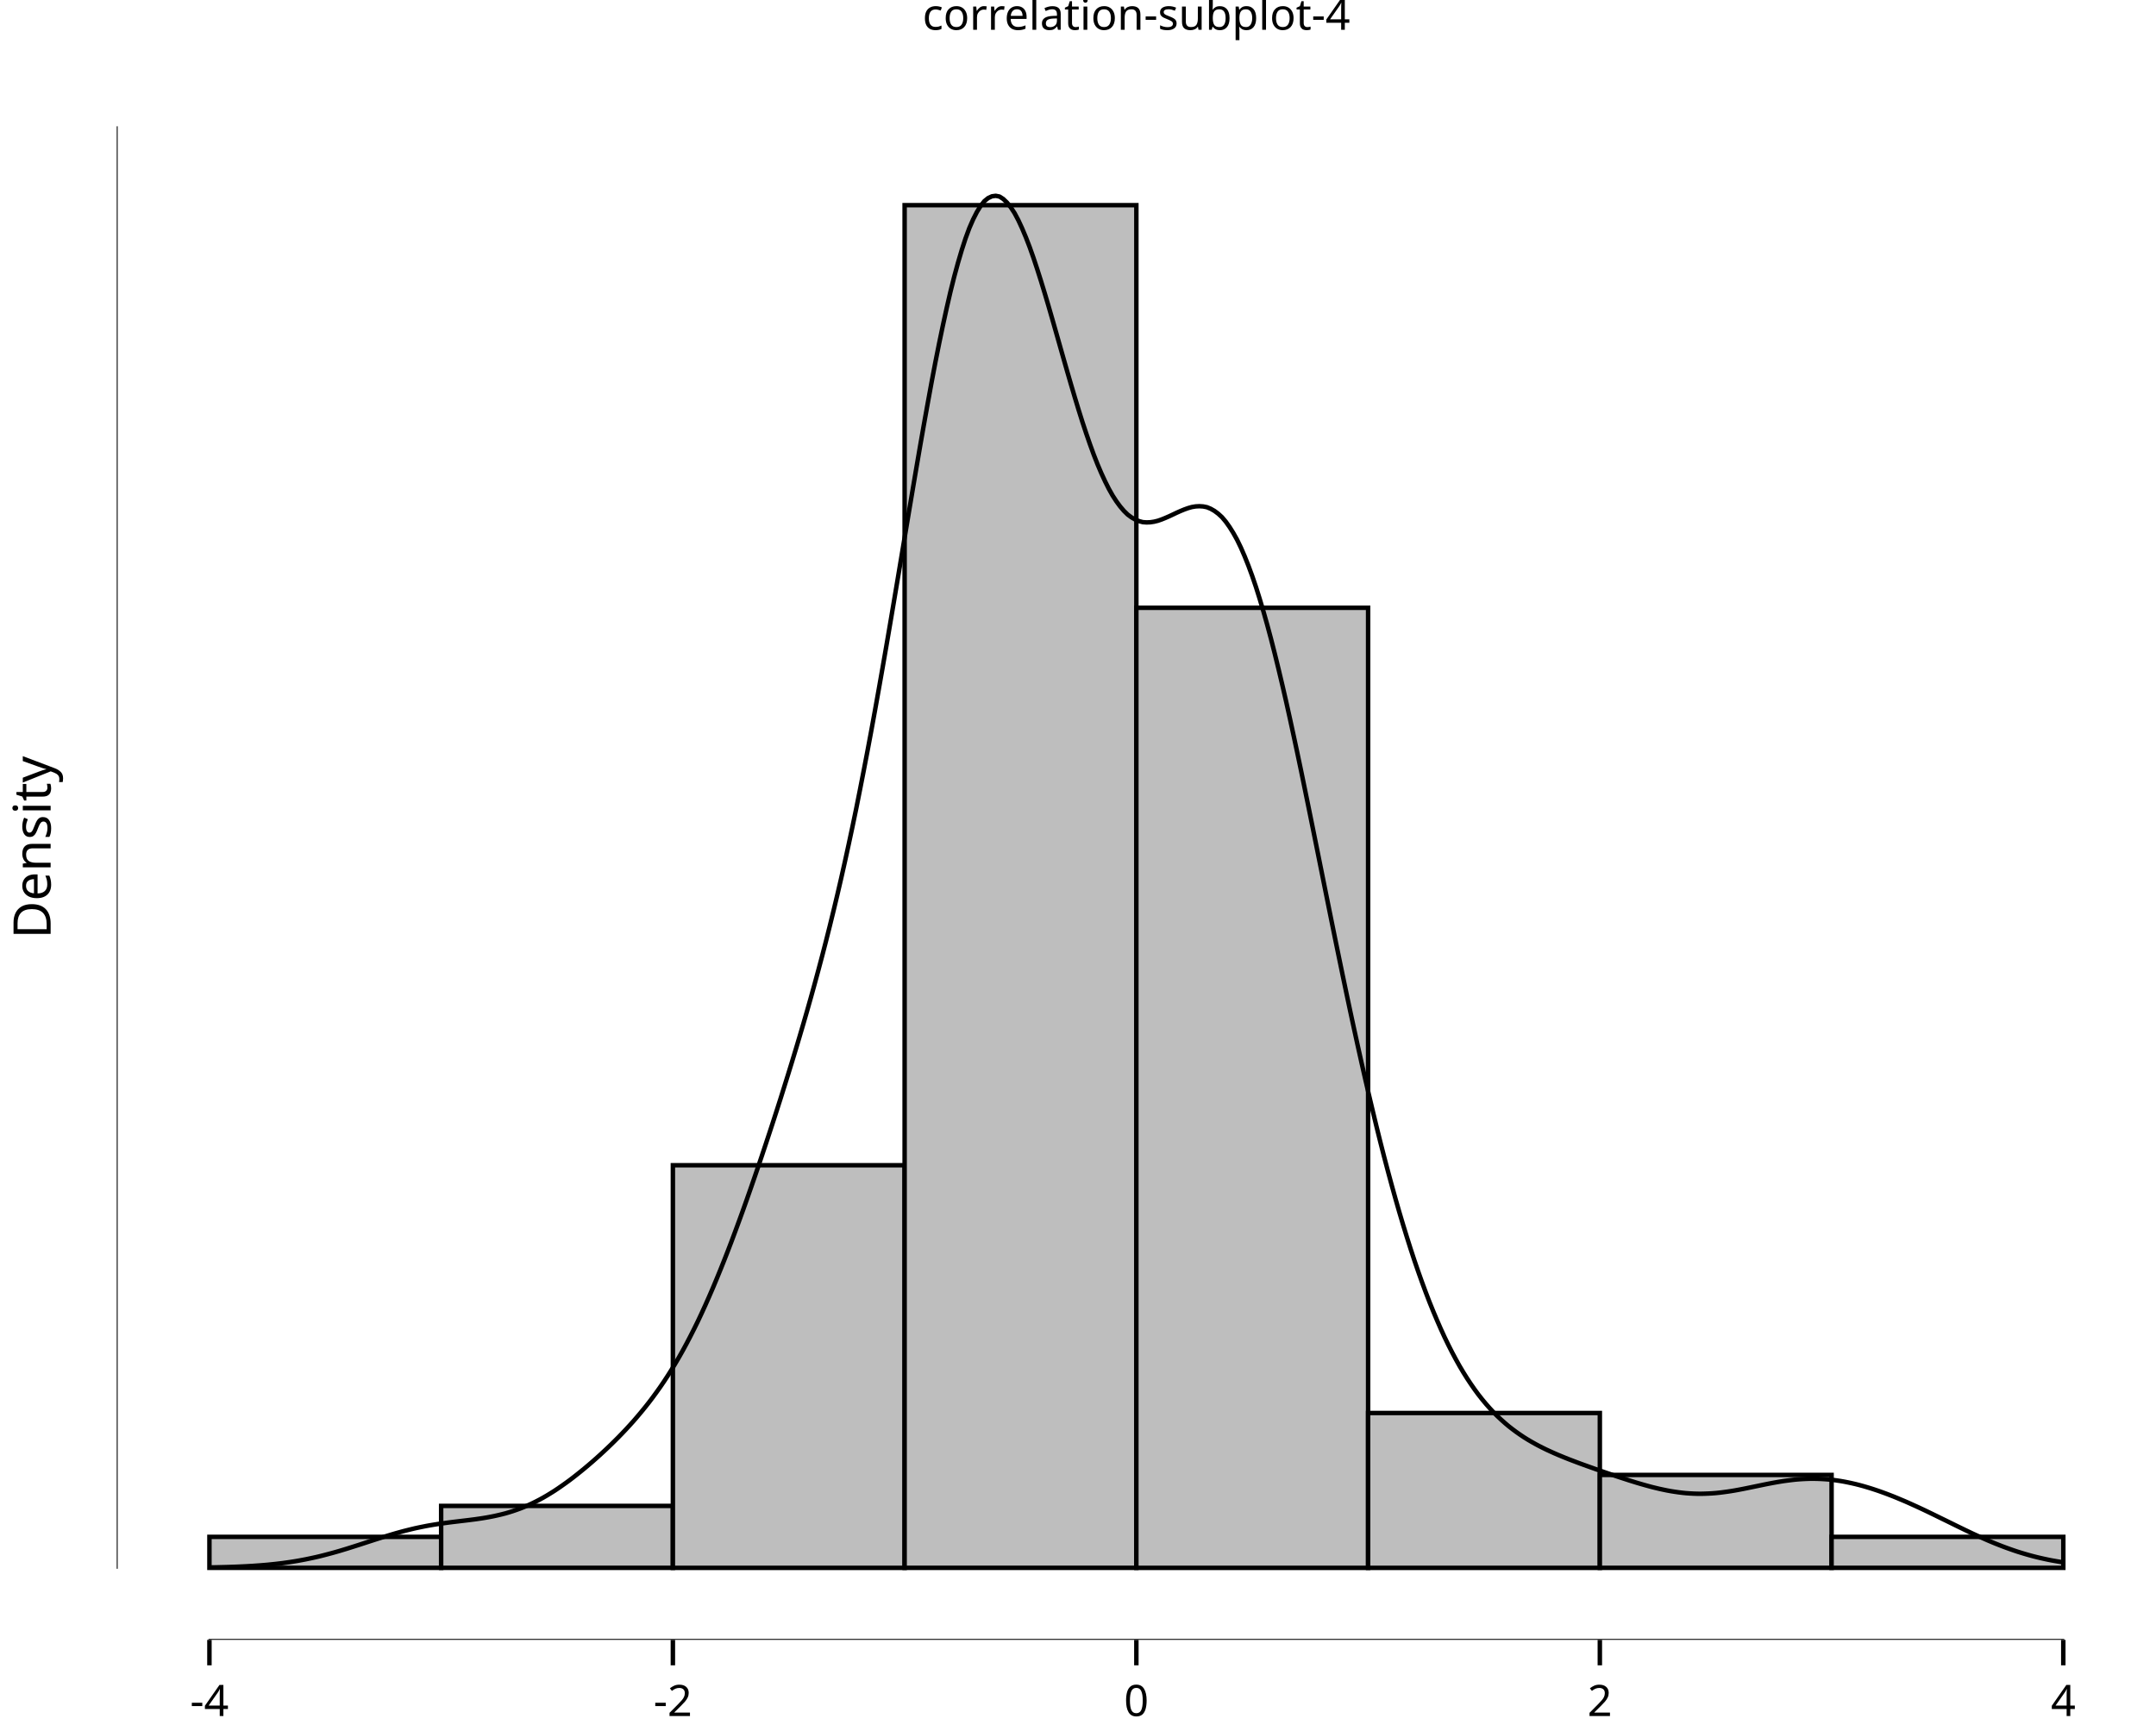
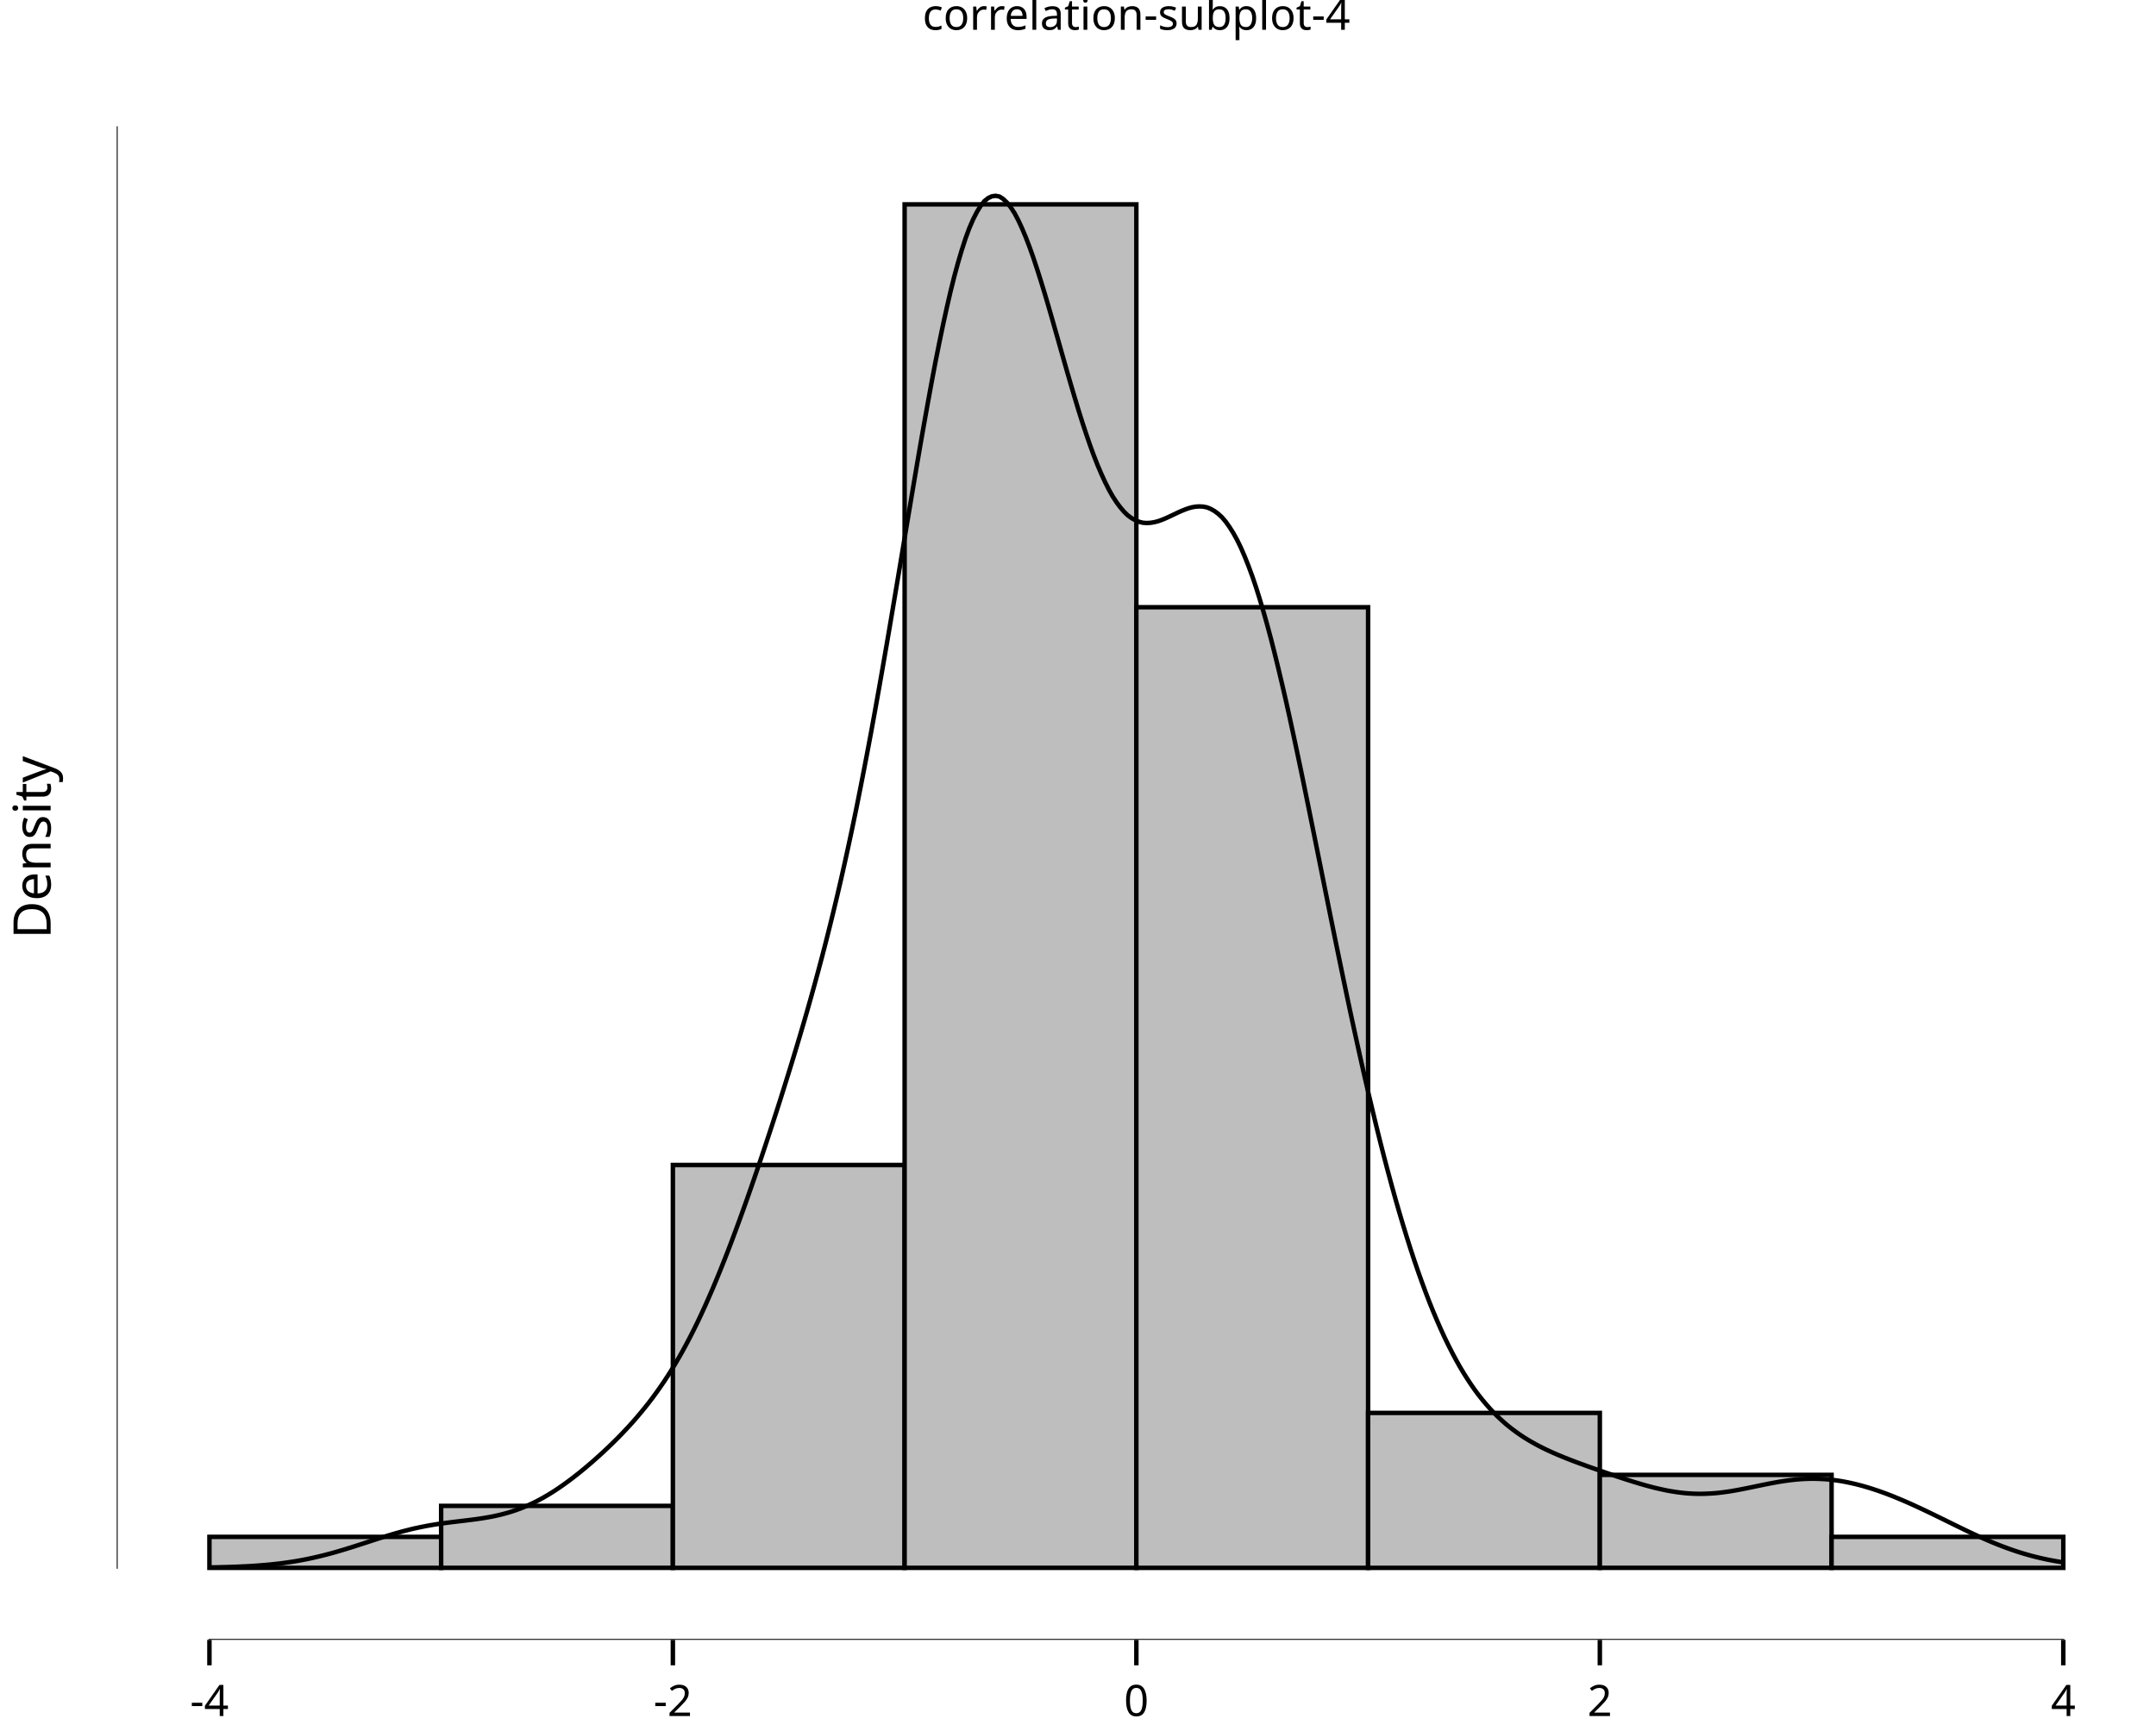
<svg xmlns="http://www.w3.org/2000/svg" class="svglite" data-engine-version="2.0" width="720.00pt" height="576.00pt" viewBox="0 0 720.00 576.00">
  <defs>
    <style type="text/css">
    .svglite line, .svglite polyline, .svglite polygon, .svglite path, .svglite rect, .svglite circle {
      fill: none;
      stroke: #000000;
      stroke-linecap: round;
      stroke-linejoin: round;
      stroke-miterlimit: 10.00;
    }
  </style>
  </defs>
  <rect width="100%" height="100%" style="stroke: none; fill: #FFFFFF;" />
  <defs>
    <clipPath id="cpMC4wMHw3MjAuMDB8MC4wMHw1NzYuMDA=">
      <rect x="0.00" y="0.00" width="720.00" height="576.00" />
    </clipPath>
  </defs>
  <g clip-path="url(#cpMC4wMHw3MjAuMDB8MC4wMHw1NzYuMDA=)">
    <rect x="0.00" y="0.00" width="720.00" height="576.00" style="stroke-width: 10.67; stroke: none;" />
  </g>
  <defs>
    <clipPath id="cpMzguOTh8NzIwLjAwfDE4LjQyfDU0Ny41OA==">
      <rect x="38.98" y="18.42" width="681.02" height="529.15" />
    </clipPath>
  </defs>
  <g clip-path="url(#cpMzguOTh8NzIwLjAwfDE4LjQyfDU0Ny41OA==)">
    <rect x="38.98" y="18.42" width="681.02" height="529.15" style="stroke-width: 10.67; stroke: none;" />
    <polyline points="69.94,523.53 689.04,42.48 " style="stroke-width: 1.07; stroke: none; stroke-linecap: butt;" />
-     <rect x="69.94" y="513.18" width="77.39" height="10.34" style="stroke-width: 1.49; stroke-linecap: butt; stroke-linejoin: miter; fill: #BEBEBE;" />
-     <rect x="147.32" y="502.84" width="77.39" height="20.68" style="stroke-width: 1.49; stroke-linecap: butt; stroke-linejoin: miter; fill: #BEBEBE;" />
-     <rect x="224.71" y="389.09" width="77.39" height="134.44" style="stroke-width: 1.49; stroke-linecap: butt; stroke-linejoin: miter; fill: #BEBEBE;" />
-     <rect x="302.10" y="68.51" width="77.39" height="455.01" style="stroke-width: 1.49; stroke-linecap: butt; stroke-linejoin: miter; fill: #BEBEBE;" />
-     <rect x="379.49" y="202.95" width="77.39" height="320.58" style="stroke-width: 1.49; stroke-linecap: butt; stroke-linejoin: miter; fill: #BEBEBE;" />
-     <rect x="456.88" y="471.82" width="77.39" height="51.71" style="stroke-width: 1.49; stroke-linecap: butt; stroke-linejoin: miter; fill: #BEBEBE;" />
-     <rect x="534.27" y="492.50" width="77.39" height="31.02" style="stroke-width: 1.49; stroke-linecap: butt; stroke-linejoin: miter; fill: #BEBEBE;" />
-     <rect x="611.66" y="513.18" width="77.39" height="10.34" style="stroke-width: 1.49; stroke-linecap: butt; stroke-linejoin: miter; fill: #BEBEBE;" />
-     <polyline points="70.54,523.38 71.80,523.36 73.06,523.33 74.32,523.30 75.58,523.27 76.84,523.23 78.10,523.19 79.36,523.14 80.62,523.08 81.88,523.02 83.14,522.95 84.40,522.88 85.66,522.79 86.92,522.70 88.18,522.60 89.43,522.49 90.69,522.36 91.95,522.23 93.21,522.08 94.47,521.93 95.73,521.75 96.99,521.57 98.25,521.37 99.51,521.16 100.77,520.93 102.03,520.69 103.29,520.43 104.55,520.16 105.81,519.88 107.07,519.58 108.33,519.26 109.59,518.93 110.85,518.59 112.11,518.24 113.36,517.88 114.62,517.50 115.88,517.12 117.14,516.72 118.40,516.32 119.66,515.92 120.92,515.51 122.18,515.10 123.44,514.69 124.70,514.28 125.96,513.88 127.22,513.48 128.48,513.08 129.74,512.70 131.00,512.32 132.26,511.95 133.52,511.60 134.78,511.26 136.04,510.94 137.30,510.63 138.55,510.33 139.81,510.06 141.07,509.80 142.33,509.55 143.59,509.32 144.85,509.11 146.11,508.91 147.37,508.72 148.63,508.55 149.89,508.38 151.15,508.22 152.41,508.07 153.67,507.92 154.93,507.77 156.19,507.62 157.45,507.46 158.71,507.30 159.97,507.12 161.23,506.93 162.49,506.72 163.74,506.49 165.00,506.24 166.26,505.96 167.52,505.66 168.78,505.34 170.04,504.97 171.30,504.57 172.56,504.14 173.82,503.68 175.08,503.17 176.34,502.63 177.60,502.05 178.86,501.43 180.12,500.78 181.38,500.09 182.64,499.36 183.90,498.59 185.16,497.80 186.42,496.96 187.67,496.09 188.93,495.20 190.19,494.28 191.45,493.32 192.71,492.33 193.97,491.32 195.23,490.29 196.49,489.23 197.75,488.15 199.01,487.04 200.27,485.91 201.53,484.75 202.79,483.57 204.05,482.36 205.31,481.12 206.57,479.86 207.83,478.56 209.09,477.23 210.35,475.86 211.61,474.46 212.86,473.01 214.12,471.51 215.38,469.97 216.64,468.38 217.90,466.72 219.16,465.00 220.42,463.23 221.68,461.39 222.94,459.47 224.20,457.47 225.46,455.40 226.72,453.26 227.98,451.03 229.24,448.71 230.50,446.30 231.76,443.82 233.02,441.26 234.28,438.58 235.54,435.83 236.79,433.01 238.05,430.10 239.31,427.09 240.57,424.01 241.83,420.87 243.09,417.65 244.35,414.35 245.61,410.98 246.87,407.56 248.13,404.09 249.39,400.55 250.65,396.96 251.91,393.32 253.17,389.64 254.43,385.91 255.69,382.13 256.95,378.32 258.21,374.47 259.47,370.57 260.73,366.63 261.98,362.63 263.24,358.60 264.50,354.51 265.76,350.36 267.02,346.14 268.28,341.86 269.54,337.51 270.80,333.06 272.06,328.51 273.32,323.86 274.58,319.12 275.84,314.25 277.10,309.24 278.36,304.10 279.62,298.83 280.88,293.41 282.14,287.80 283.40,282.04 284.66,276.14 285.92,270.08 287.17,263.81 288.43,257.38 289.69,250.81 290.95,244.09 292.21,237.20 293.47,230.16 294.73,223.01 295.99,215.76 297.25,208.39 298.51,200.95 299.77,193.45 301.03,185.92 302.29,178.38 303.55,170.85 304.81,163.38 306.07,155.96 307.33,148.63 308.59,141.47 309.85,134.47 311.10,127.64 312.36,121.01 313.62,114.69 314.88,108.65 316.14,102.89 317.40,97.43 318.66,92.39 319.92,87.76 321.18,83.49 322.44,79.61 323.70,76.19 324.96,73.29 326.22,70.81 327.48,68.76 328.74,67.16 330.00,66.14 331.26,65.55 332.52,65.38 333.78,65.63 335.04,66.44 336.29,67.64 337.55,69.22 338.81,71.15 340.07,73.52 341.33,76.24 342.59,79.23 343.85,82.49 345.11,86.04 346.37,89.84 347.63,93.80 348.89,97.92 350.15,102.17 351.41,106.53 352.67,110.94 353.93,115.37 355.19,119.81 356.45,124.21 357.71,128.54 358.97,132.79 360.23,136.94 361.48,140.92 362.74,144.72 364.00,148.36 365.26,151.82 366.52,155.03 367.78,157.99 369.04,160.72 370.30,163.23 371.56,165.47 372.82,167.41 374.08,169.12 375.34,170.60 376.60,171.83 377.86,172.76 379.12,173.48 380.38,174.01 381.64,174.35 382.90,174.44 384.16,174.39 385.41,174.20 386.67,173.89 387.93,173.45 389.19,172.94 390.45,172.39 391.71,171.80 392.97,171.20 394.23,170.64 395.49,170.12 396.75,169.67 398.01,169.31 399.27,169.10 400.53,169.03 401.79,169.11 403.05,169.36 404.31,169.88 405.57,170.60 406.83,171.54 408.09,172.70 409.35,174.19 410.60,175.95 411.86,177.96 413.12,180.22 414.38,182.82 415.64,185.72 416.90,188.87 418.16,192.28 419.42,195.98 420.68,199.98 421.94,204.21 423.20,208.67 424.46,213.36 425.72,218.31 426.98,223.45 428.24,228.75 429.50,234.22 430.76,239.89 432.02,245.68 433.28,251.57 434.54,257.56 435.79,263.66 437.05,269.82 438.31,276.02 439.57,282.26 440.83,288.52 442.09,294.78 443.35,301.03 444.61,307.26 445.87,313.46 447.13,319.59 448.39,325.67 449.65,331.69 450.91,337.63 452.17,343.46 453.43,349.21 454.69,354.86 455.95,360.41 457.21,365.82 458.47,371.12 459.72,376.31 460.98,381.38 462.24,386.30 463.50,391.08 464.76,395.74 466.02,400.27 467.28,404.66 468.54,408.89 469.80,412.99 471.06,416.97 472.32,420.81 473.58,424.48 474.84,428.02 476.10,431.43 477.36,434.72 478.62,437.83 479.88,440.82 481.14,443.70 482.40,446.45 483.66,449.05 484.91,451.52 486.17,453.88 487.43,456.14 488.69,458.26 489.95,460.27 491.21,462.17 492.47,463.98 493.73,465.69 494.99,467.29 496.25,468.80 497.51,470.23 498.77,471.59 500.03,472.84 501.29,474.03 502.55,475.15 503.81,476.22 505.07,477.20 506.33,478.14 507.59,479.02 508.84,479.86 510.10,480.65 511.36,481.39 512.62,482.10 513.88,482.78 515.14,483.42 516.40,484.04 517.66,484.62 518.92,485.19 520.18,485.74 521.44,486.26 522.70,486.78 523.96,487.28 525.22,487.76 526.48,488.24 527.74,488.71 529.00,489.17 530.26,489.62 531.52,490.07 532.78,490.52 534.03,490.96 535.29,491.40 536.55,491.83 537.81,492.26 539.07,492.69 540.33,493.11 541.59,493.52 542.85,493.93 544.11,494.34 545.37,494.73 546.63,495.12 547.89,495.49 549.15,495.85 550.41,496.20 551.67,496.54 552.93,496.85 554.19,497.15 555.45,497.42 556.71,497.68 557.97,497.91 559.22,498.11 560.48,498.29 561.74,498.45 563.00,498.58 564.26,498.67 565.52,498.74 566.78,498.78 568.04,498.79 569.30,498.76 570.56,498.71 571.82,498.64 573.08,498.54 574.34,498.41 575.60,498.25 576.86,498.08 578.12,497.89 579.38,497.68 580.64,497.45 581.90,497.21 583.15,496.96 584.41,496.70 585.67,496.44 586.93,496.18 588.19,495.92 589.45,495.66 590.71,495.41 591.97,495.17 593.23,494.94 594.49,494.73 595.75,494.53 597.01,494.36 598.27,494.20 599.53,494.06 600.79,493.95 602.05,493.87 603.31,493.81 604.57,493.77 605.83,493.77 607.09,493.80 608.34,493.85 609.60,493.93 610.86,494.03 612.12,494.17 613.38,494.34 614.64,494.53 615.90,494.75 617.16,495.00 618.42,495.27 619.68,495.56 620.94,495.88 622.20,496.22 623.46,496.59 624.72,496.97 625.98,497.38 627.24,497.80 628.50,498.25 629.76,498.71 631.02,499.19 632.28,499.68 633.53,500.19 634.79,500.72 636.05,501.25 637.31,501.80 638.57,502.37 639.83,502.94 641.09,503.52 642.35,504.11 643.61,504.71 644.87,505.32 646.13,505.93 647.39,506.55 648.65,507.17 649.91,507.78 651.17,508.40 652.43,509.02 653.69,509.64 654.95,510.25 656.21,510.86 657.46,511.46 658.72,512.06 659.98,512.64 661.24,513.21 662.50,513.77 663.76,514.33 665.02,514.86 666.28,515.38 667.54,515.88 668.80,516.37 670.06,516.84 671.32,517.29 672.58,517.73 673.84,518.15 675.10,518.54 676.36,518.92 677.62,519.28 678.88,519.62 680.14,519.94 681.40,520.24 682.65,520.52 683.91,520.79 685.17,521.04 686.43,521.26 687.69,521.48 688.95,521.68 " style="stroke-width: 1.49; stroke-linecap: butt;" />
+     <rect x="69.94" y="513.18" width="77.39" height="10.35" style="stroke-width: 1.49; stroke-linecap: butt; stroke-linejoin: miter; fill: #BEBEBE;" />
+     <rect x="147.32" y="502.83" width="77.39" height="20.69" style="stroke-width: 1.49; stroke-linecap: butt; stroke-linejoin: miter; fill: #BEBEBE;" />
+     <rect x="224.71" y="389.01" width="77.39" height="134.52" style="stroke-width: 1.49; stroke-linecap: butt; stroke-linejoin: miter; fill: #BEBEBE;" />
+     <rect x="302.10" y="68.24" width="77.39" height="455.28" style="stroke-width: 1.49; stroke-linecap: butt; stroke-linejoin: miter; fill: #BEBEBE;" />
+     <rect x="379.49" y="202.76" width="77.39" height="320.77" style="stroke-width: 1.49; stroke-linecap: butt; stroke-linejoin: miter; fill: #BEBEBE;" />
+     <rect x="456.88" y="471.79" width="77.39" height="51.74" style="stroke-width: 1.49; stroke-linecap: butt; stroke-linejoin: miter; fill: #BEBEBE;" />
+     <rect x="534.27" y="492.48" width="77.39" height="31.04" style="stroke-width: 1.49; stroke-linecap: butt; stroke-linejoin: miter; fill: #BEBEBE;" />
+     <rect x="611.66" y="513.18" width="77.39" height="10.35" style="stroke-width: 1.49; stroke-linecap: butt; stroke-linejoin: miter; fill: #BEBEBE;" />
+     <polyline points="70.54,523.38 71.80,523.36 73.06,523.33 74.32,523.30 75.58,523.27 76.84,523.23 78.10,523.19 79.36,523.14 80.62,523.08 81.88,523.02 83.14,522.96 84.40,522.88 85.66,522.80 86.92,522.70 88.18,522.60 89.43,522.49 90.69,522.37 91.95,522.23 93.21,522.09 94.47,521.93 95.73,521.76 96.99,521.57 98.25,521.38 99.51,521.17 100.77,520.94 102.03,520.70 103.29,520.44 104.55,520.17 105.81,519.88 107.07,519.58 108.33,519.27 109.59,518.94 110.85,518.60 112.11,518.25 113.36,517.88 114.62,517.51 115.88,517.12 117.14,516.73 118.40,516.33 119.66,515.93 120.92,515.52 122.18,515.11 123.44,514.70 124.70,514.29 125.96,513.88 127.22,513.48 128.48,513.08 129.74,512.70 131.00,512.32 132.26,511.95 133.52,511.60 134.78,511.26 136.04,510.94 137.30,510.62 138.55,510.33 139.81,510.06 141.07,509.80 142.33,509.55 143.59,509.32 144.85,509.11 146.11,508.91 147.37,508.72 148.63,508.55 149.89,508.39 151.15,508.23 152.41,508.08 153.67,507.93 154.93,507.78 156.19,507.63 157.45,507.47 158.71,507.31 159.97,507.13 161.23,506.94 162.49,506.73 163.74,506.51 165.00,506.26 166.26,505.98 167.52,505.68 168.78,505.35 170.04,504.99 171.30,504.59 172.56,504.16 173.82,503.70 175.08,503.19 176.34,502.65 177.60,502.07 178.86,501.46 180.12,500.80 181.38,500.11 182.64,499.38 183.90,498.62 185.16,497.82 186.42,496.98 187.67,496.12 188.93,495.22 190.19,494.30 191.45,493.34 192.71,492.36 193.97,491.35 195.23,490.32 196.49,489.25 197.75,488.17 199.01,487.06 200.27,485.93 201.53,484.77 202.79,483.59 204.05,482.38 205.31,481.15 206.57,479.89 207.83,478.59 209.09,477.26 210.35,475.90 211.61,474.50 212.86,473.05 214.12,471.55 215.38,470.01 216.64,468.42 217.90,466.77 219.16,465.05 220.42,463.27 221.68,461.44 222.94,459.52 224.20,457.53 225.46,455.46 226.72,453.32 227.98,451.09 229.24,448.77 230.50,446.37 231.76,443.89 233.02,441.32 234.28,438.65 235.54,435.90 236.79,433.07 238.05,430.17 239.31,427.16 240.57,424.08 241.83,420.93 243.09,417.72 244.35,414.42 245.61,411.05 246.87,407.63 248.13,404.15 249.39,400.62 250.65,397.02 251.91,393.39 253.17,389.71 254.43,385.98 255.69,382.20 256.95,378.39 258.21,374.54 259.47,370.65 260.73,366.70 261.98,362.71 263.24,358.68 264.50,354.60 265.76,350.45 267.02,346.24 268.28,341.96 269.54,337.61 270.80,333.17 272.06,328.62 273.32,323.98 274.58,319.25 275.84,314.38 277.10,309.37 278.36,304.24 279.62,298.97 280.88,293.56 282.14,287.95 283.40,282.20 284.66,276.30 285.92,270.24 287.17,263.97 288.43,257.55 289.69,250.97 290.95,244.26 292.21,237.36 293.47,230.32 294.73,223.17 295.99,215.91 297.25,208.55 298.51,201.09 299.77,193.59 301.03,186.06 302.29,178.50 303.55,170.97 304.81,163.49 306.07,156.06 307.33,148.72 308.59,141.56 309.85,134.54 311.10,127.71 312.36,121.06 313.62,114.73 314.88,108.69 316.14,102.92 317.40,97.46 318.66,92.40 319.92,87.77 321.18,83.50 322.44,79.61 323.70,76.19 324.96,73.29 326.22,70.81 327.48,68.75 328.74,67.15 330.00,66.14 331.26,65.55 332.52,65.38 333.78,65.63 335.04,66.45 336.29,67.66 337.55,69.24 338.81,71.18 340.07,73.56 341.33,76.28 342.59,79.29 343.85,82.56 345.11,86.12 346.37,89.93 347.63,93.91 348.89,98.03 350.15,102.29 351.41,106.66 352.67,111.08 353.93,115.53 355.19,119.98 356.45,124.39 357.71,128.73 358.97,132.99 360.23,137.15 361.48,141.13 362.74,144.94 364.00,148.59 365.26,152.05 366.52,155.26 367.78,158.22 369.04,160.96 370.30,163.47 371.56,165.71 372.82,167.65 374.08,169.35 375.34,170.83 376.60,172.06 377.86,172.98 379.12,173.70 380.38,174.22 381.64,174.55 382.90,174.64 384.16,174.58 385.41,174.38 386.67,174.06 387.93,173.62 389.19,173.10 390.45,172.53 391.71,171.93 392.97,171.33 394.23,170.75 395.49,170.23 396.75,169.76 398.01,169.40 399.27,169.18 400.53,169.10 401.79,169.17 403.05,169.41 404.31,169.92 405.57,170.64 406.83,171.57 408.09,172.73 409.35,174.22 410.60,175.98 411.86,177.98 413.12,180.25 414.38,182.84 415.64,185.74 416.90,188.89 418.16,192.30 419.42,196.00 420.68,200.01 421.94,204.24 423.20,208.70 424.46,213.39 425.72,218.35 426.98,223.49 428.24,228.80 429.50,234.27 430.76,239.94 432.02,245.74 433.28,251.64 434.54,257.63 435.79,263.73 437.05,269.90 438.31,276.10 439.57,282.35 440.83,288.61 442.09,294.87 443.35,301.13 444.61,307.36 445.87,313.56 447.13,319.69 448.39,325.77 449.65,331.79 450.91,337.74 452.17,343.57 453.43,349.31 454.69,354.96 455.95,360.52 457.21,365.93 458.47,371.23 459.72,376.41 460.98,381.48 462.24,386.40 463.50,391.18 464.76,395.84 466.02,400.37 467.28,404.76 468.54,408.99 469.80,413.09 471.06,417.07 472.32,420.90 473.58,424.57 474.84,428.10 476.10,431.52 477.36,434.81 478.62,437.92 479.88,440.91 481.14,443.78 482.40,446.53 483.66,449.12 484.91,451.59 486.17,453.96 487.43,456.21 488.69,458.33 489.95,460.33 491.21,462.24 492.47,464.05 493.73,465.75 494.99,467.34 496.25,468.85 497.51,470.28 498.77,471.64 500.03,472.89 501.29,474.07 502.55,475.20 503.81,476.26 505.07,477.24 506.33,478.18 507.59,479.06 508.84,479.90 510.10,480.68 511.36,481.42 512.62,482.13 513.88,482.81 515.14,483.45 516.40,484.06 517.66,484.65 518.92,485.21 520.18,485.76 521.44,486.28 522.70,486.80 523.96,487.29 525.22,487.78 526.48,488.26 527.74,488.72 529.00,489.18 530.26,489.64 531.52,490.09 532.78,490.53 534.03,490.97 535.29,491.41 536.55,491.84 537.81,492.27 539.07,492.70 540.33,493.12 541.59,493.54 542.85,493.95 544.11,494.35 545.37,494.75 546.63,495.13 547.89,495.51 549.15,495.87 550.41,496.22 551.67,496.55 552.93,496.87 554.19,497.16 555.45,497.44 556.71,497.70 557.97,497.93 559.22,498.13 560.48,498.31 561.74,498.47 563.00,498.60 564.26,498.69 565.52,498.76 566.78,498.80 568.04,498.81 569.30,498.78 570.56,498.73 571.82,498.66 573.08,498.56 574.34,498.43 575.60,498.27 576.86,498.10 578.12,497.91 579.38,497.69 580.64,497.46 581.90,497.22 583.15,496.97 584.41,496.72 585.67,496.45 586.93,496.19 588.19,495.93 589.45,495.67 590.71,495.42 591.97,495.18 593.23,494.95 594.49,494.73 595.75,494.54 597.01,494.36 598.27,494.20 599.53,494.06 600.79,493.95 602.05,493.87 603.31,493.81 604.57,493.77 605.83,493.77 607.09,493.80 608.34,493.85 609.60,493.93 610.86,494.03 612.12,494.18 613.38,494.34 614.64,494.53 615.90,494.75 617.16,495.00 618.42,495.27 619.68,495.56 620.94,495.88 622.20,496.22 623.46,496.59 624.72,496.97 625.98,497.38 627.24,497.80 628.50,498.25 629.76,498.71 631.02,499.19 632.28,499.68 633.53,500.20 634.79,500.72 636.05,501.26 637.31,501.81 638.57,502.37 639.83,502.95 641.09,503.53 642.35,504.12 643.61,504.72 644.87,505.33 646.13,505.94 647.39,506.55 648.65,507.17 649.91,507.79 651.17,508.41 652.43,509.03 653.69,509.65 654.95,510.26 656.21,510.87 657.46,511.47 658.72,512.06 659.98,512.65 661.24,513.22 662.50,513.78 663.76,514.33 665.02,514.87 666.28,515.39 667.54,515.89 668.80,516.38 670.06,516.85 671.32,517.30 672.58,517.74 673.84,518.16 675.10,518.55 676.36,518.93 677.62,519.29 678.88,519.63 680.14,519.95 681.40,520.25 682.65,520.53 683.91,520.80 685.17,521.04 686.43,521.27 687.69,521.49 688.95,521.68 " style="stroke-width: 1.49; stroke-linecap: butt;" />
    <line x1="69.62" y1="547.58" x2="689.36" y2="547.58" style="stroke-width: 0.64; stroke-linecap: butt;" />
    <line x1="38.98" y1="523.84" x2="38.98" y2="42.16" style="stroke-width: 0.64; stroke-linecap: butt;" />
    <rect x="38.98" y="18.42" width="681.02" height="529.15" style="stroke-width: 0.00; stroke: none;" />
  </g>
  <g clip-path="url(#cpMC4wMHw3MjAuMDB8MC4wMHw1NzYuMDA=)">
    <polyline points="38.98,547.58 38.98,18.42 " style="stroke-width: 0.00; stroke: none; stroke-linecap: butt;" />
    <polyline points="38.98,547.58 720.00,547.58 " style="stroke-width: 0.00; stroke: none; stroke-linecap: butt;" />
    <polyline points="69.94,556.08 69.94,547.58 " style="stroke-width: 1.49; stroke-linecap: butt;" />
    <polyline points="224.71,556.08 224.71,547.58 " style="stroke-width: 1.49; stroke-linecap: butt;" />
    <polyline points="379.49,556.08 379.49,547.58 " style="stroke-width: 1.49; stroke-linecap: butt;" />
    <polyline points="534.27,556.08 534.27,547.58 " style="stroke-width: 1.49; stroke-linecap: butt;" />
    <polyline points="689.04,556.08 689.04,547.58 " style="stroke-width: 1.49; stroke-linecap: butt;" />
    <text x="69.94" y="573.00" text-anchor="middle" style="font-size: 14.45px; font-family: sans;" textLength="12.85px" lengthAdjust="spacingAndGlyphs">-4</text>
    <text x="224.71" y="573.00" text-anchor="middle" style="font-size: 14.45px; font-family: sans;" textLength="12.85px" lengthAdjust="spacingAndGlyphs">-2</text>
    <text x="379.49" y="573.00" text-anchor="middle" style="font-size: 14.45px; font-family: sans;" textLength="8.04px" lengthAdjust="spacingAndGlyphs">0</text>
    <text x="534.27" y="573.00" text-anchor="middle" style="font-size: 14.45px; font-family: sans;" textLength="8.04px" lengthAdjust="spacingAndGlyphs">2</text>
    <text x="689.04" y="573.00" text-anchor="middle" style="font-size: 14.45px; font-family: sans;" textLength="8.04px" lengthAdjust="spacingAndGlyphs">4</text>
    <text transform="translate(16.91,283.00) rotate(-90)" text-anchor="middle" style="font-size: 17.34px; font-family: sans;" textLength="57.84px" lengthAdjust="spacingAndGlyphs">Density</text>
    <text x="379.49" y="9.94" text-anchor="middle" style="font-size: 14.45px; font-family: sans;" textLength="131.73px" lengthAdjust="spacingAndGlyphs">correlation-subplot-4</text>
  </g>
</svg>
